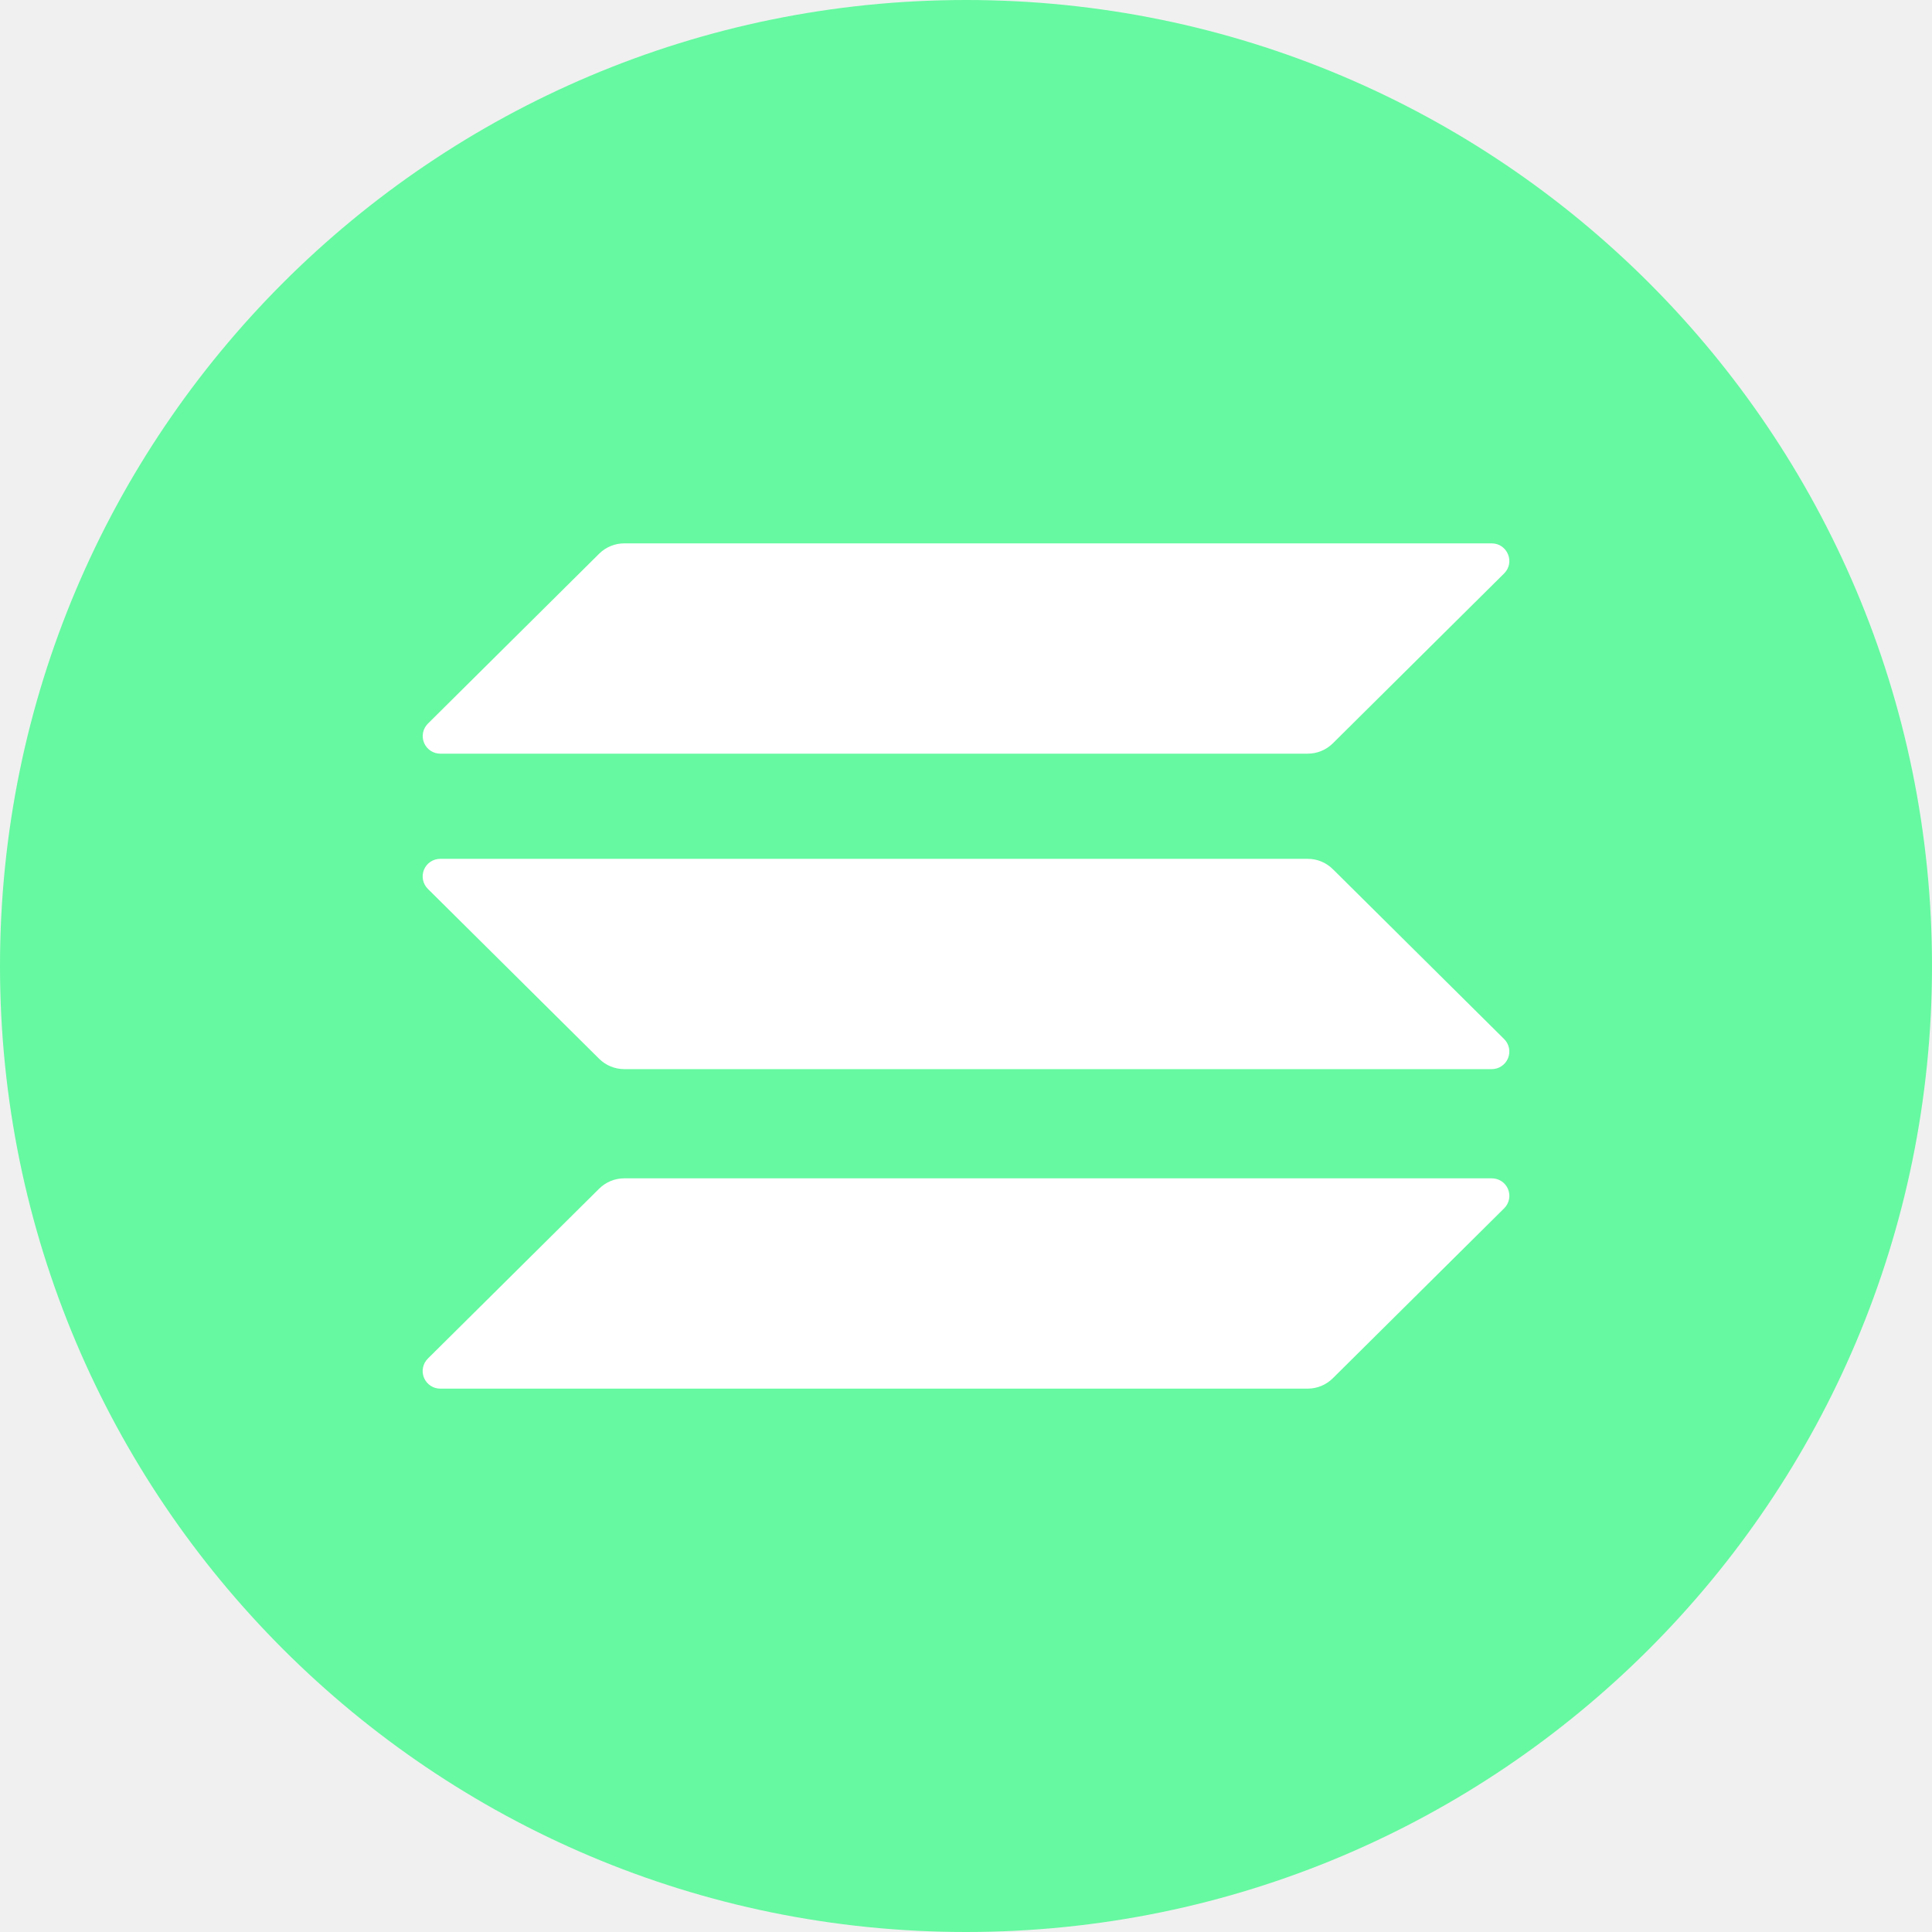
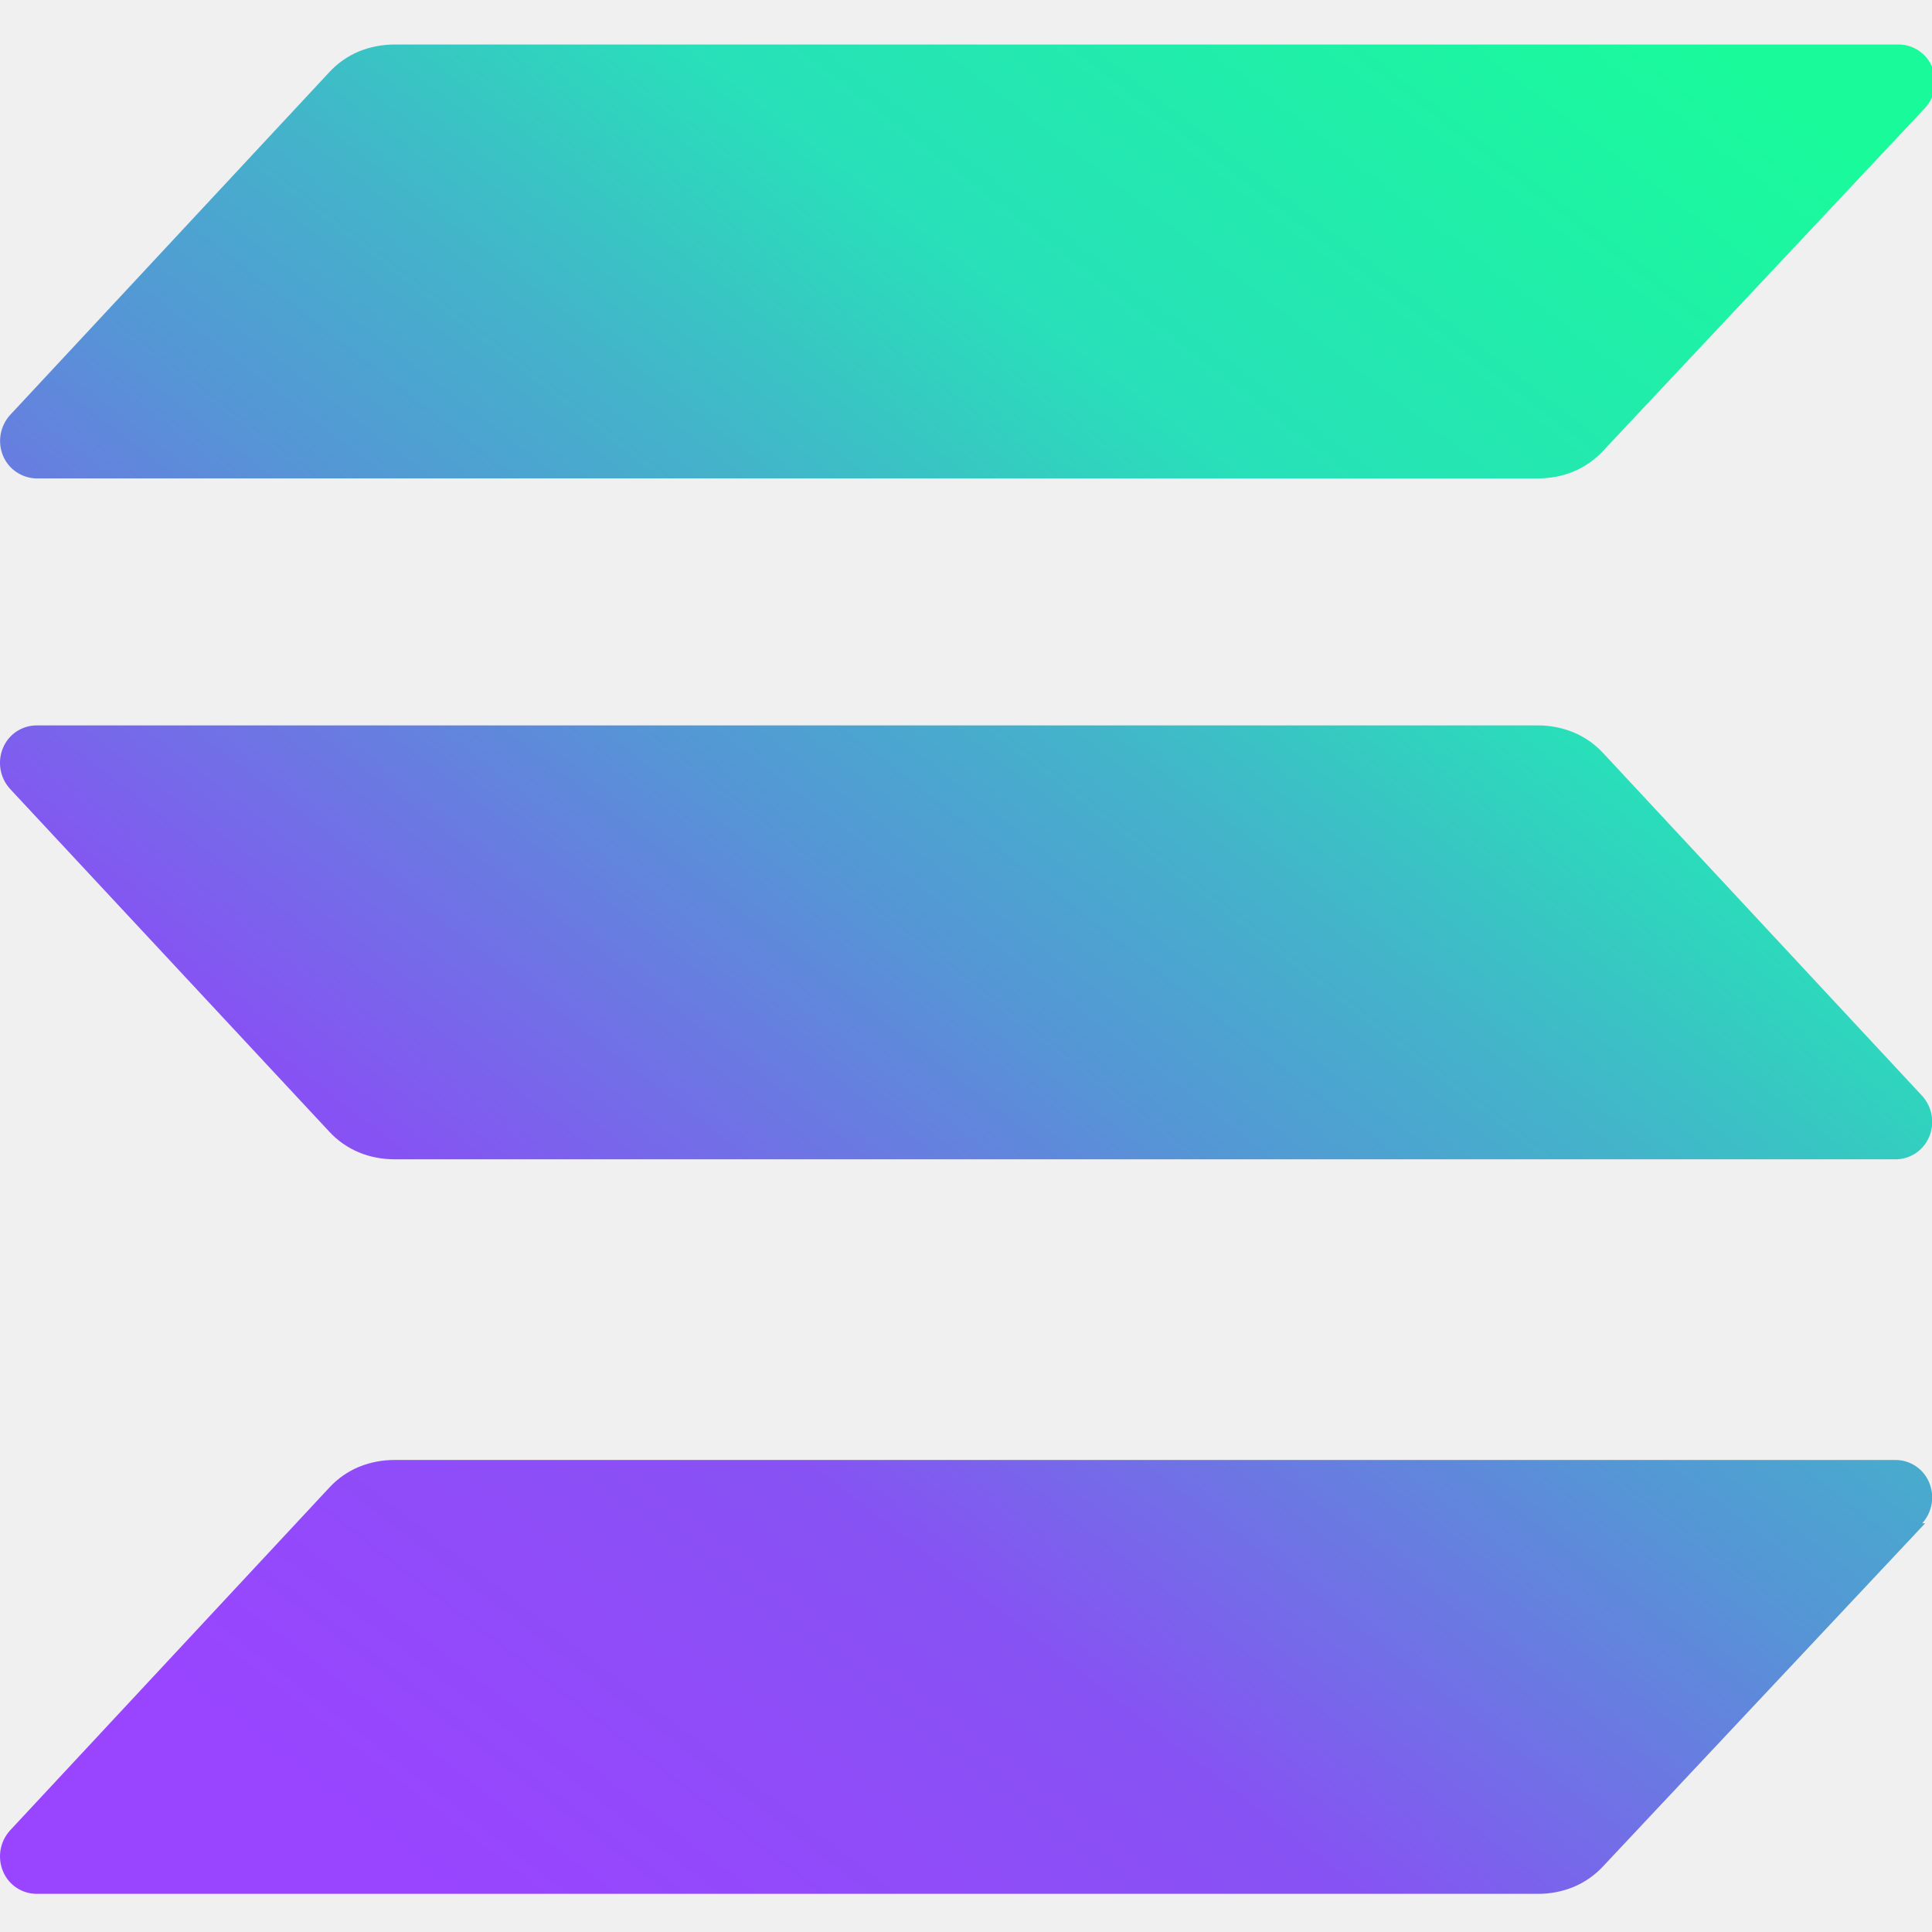
- <svg xmlns="http://www.w3.org/2000/svg" width="32" height="32" viewBox="0 0 32 32">
-   <g fill="none">
-     <circle fill="#66F9A1" cx="16" cy="16" r="16" />
-     <path d="M9.925 19.687a.59.59 0 01.415-.17h14.366a.29.29 0 01.207.497l-2.838 2.815a.59.59 0 01-.415.171H7.294a.291.291 0 01-.207-.498l2.838-2.815zm0-10.517A.59.59 0 0110.34 9h14.366c.261 0 .392.314.207.498l-2.838 2.815a.59.59 0 01-.415.17H7.294a.291.291 0 01-.207-.497L9.925 9.17zm12.15 5.225a.59.59 0 00-.415-.17H7.294a.291.291 0 00-.207.498l2.838 2.815c.11.109.26.17.415.17h14.366a.291.291 0 00.207-.498l-2.838-2.815z" fill="#FFF" />
-   </g>
+ <svg xmlns="http://www.w3.org/2000/svg" width="32" height="32" viewBox="0 0 32 32" fill="none">
+   <path d="M31.887 25.23l-5.333 5.68a1.405 1.405 0 01-.494.345 1.547 1.547 0 01-.597.113H.613a.604.604 0 01-.562-.37.64.64 0 01.114-.679l5.29-5.68a1.4 1.4 0 01.492-.344 1.55 1.55 0 01.595-.113H31.39a.604.604 0 01.562.37.64.64 0 01-.114.679l.05-.001zm-5.333-12.756a1.405 1.405 0 00-.494-.345 1.55 1.55 0 00-.597-.114H.613a.604.604 0 00-.562.37.64.64 0 00.114.68l5.29 5.68a1.4 1.4 0 00.492.343c.188.078.392.114.595.114H31.39a.604.604 0 00.562-.37.64.64 0 00-.114-.68l-5.284-5.678zM.614 7.924h24.849c.204.001.408-.035.597-.113a1.4 1.4 0 00.494-.345l5.333-5.68a.64.64 0 00.114-.68.604.604 0 00-.562-.369H6.542c-.203 0-.407.037-.595.114a1.4 1.4 0 00-.492.344L.166 6.875a.64.64 0 00-.114.678.604.604 0 00.226.27c.1.066.217.1.335.102z" fill="url(#paint0_linear_174_4403)" />
+   <defs>
+     <linearGradient id="paint0_linear_174_4403" x1="2.703" y1="32.035" x2="28.209" y2="-1.07" gradientUnits="userSpaceOnUse">
+       <stop offset=".08" stop-color="#9945FF" />
+       <stop offset=".3" stop-color="#8752F3" />
+       <stop offset=".5" stop-color="#5497D5" />
+       <stop offset=".6" stop-color="#43B4CA" />
+       <stop offset=".72" stop-color="#28E0B9" />
+       <stop offset=".97" stop-color="#19FB9B" />
+     </linearGradient>
+   </defs>
</svg>
